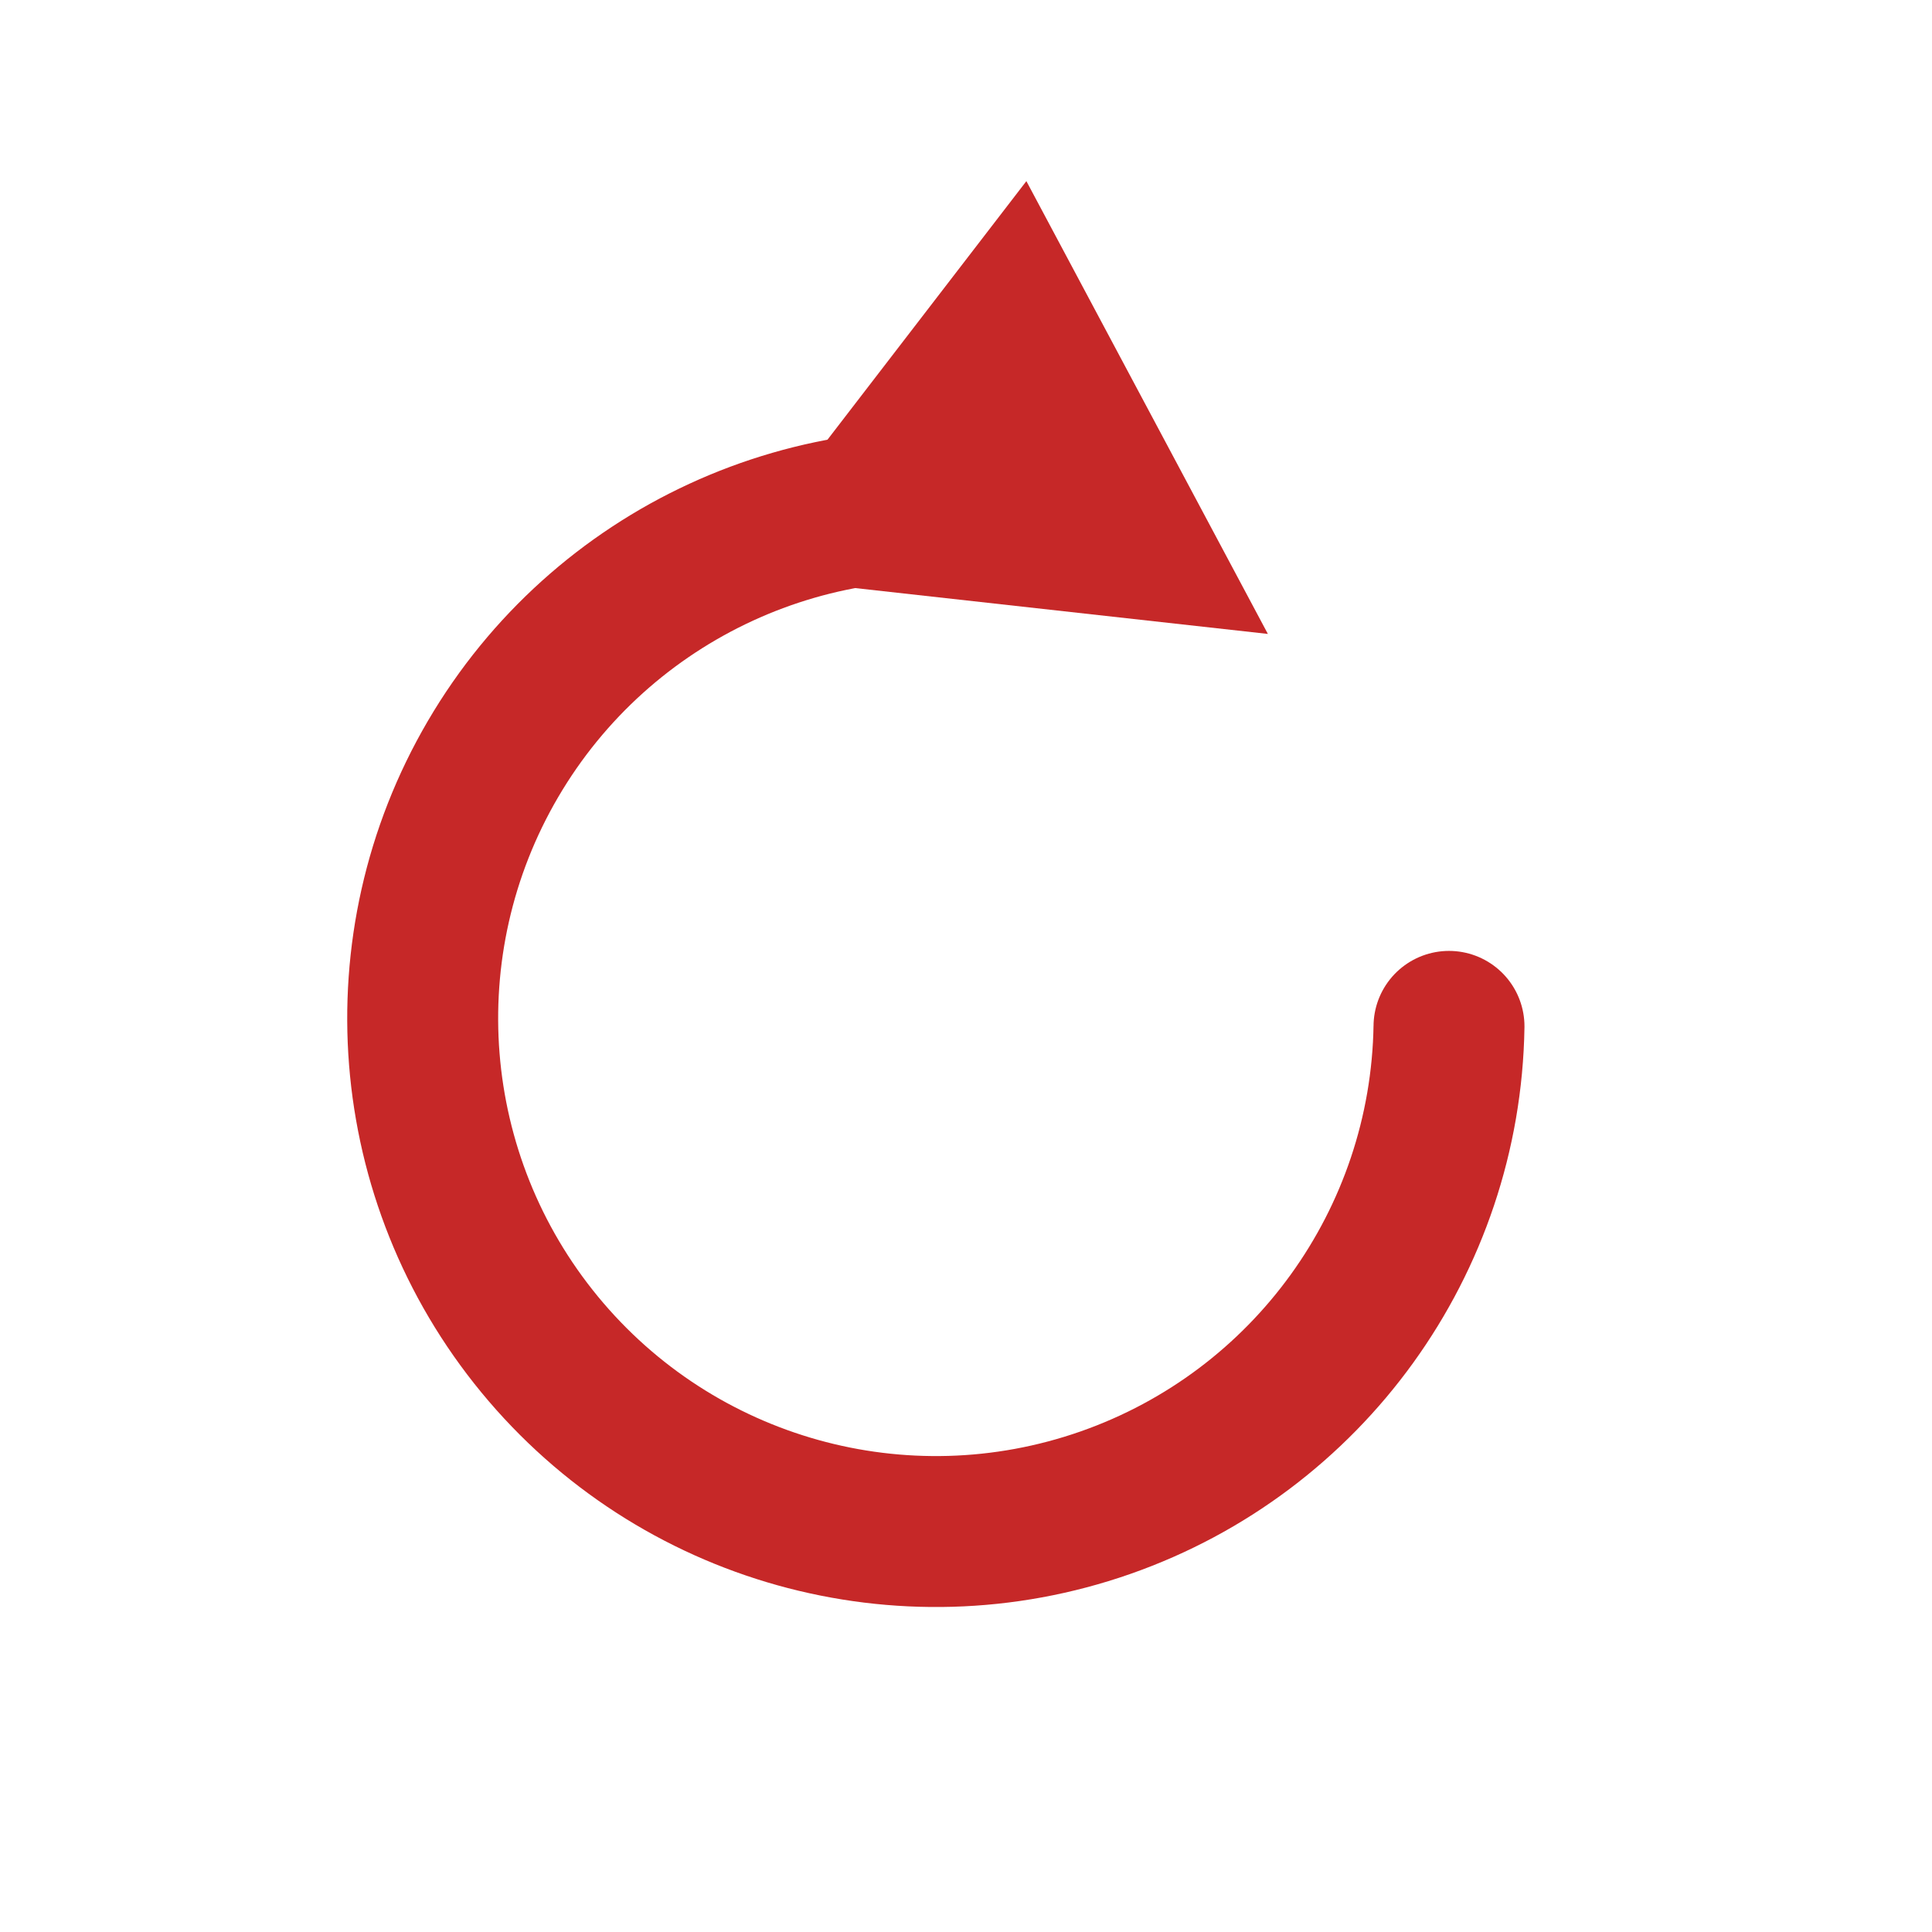
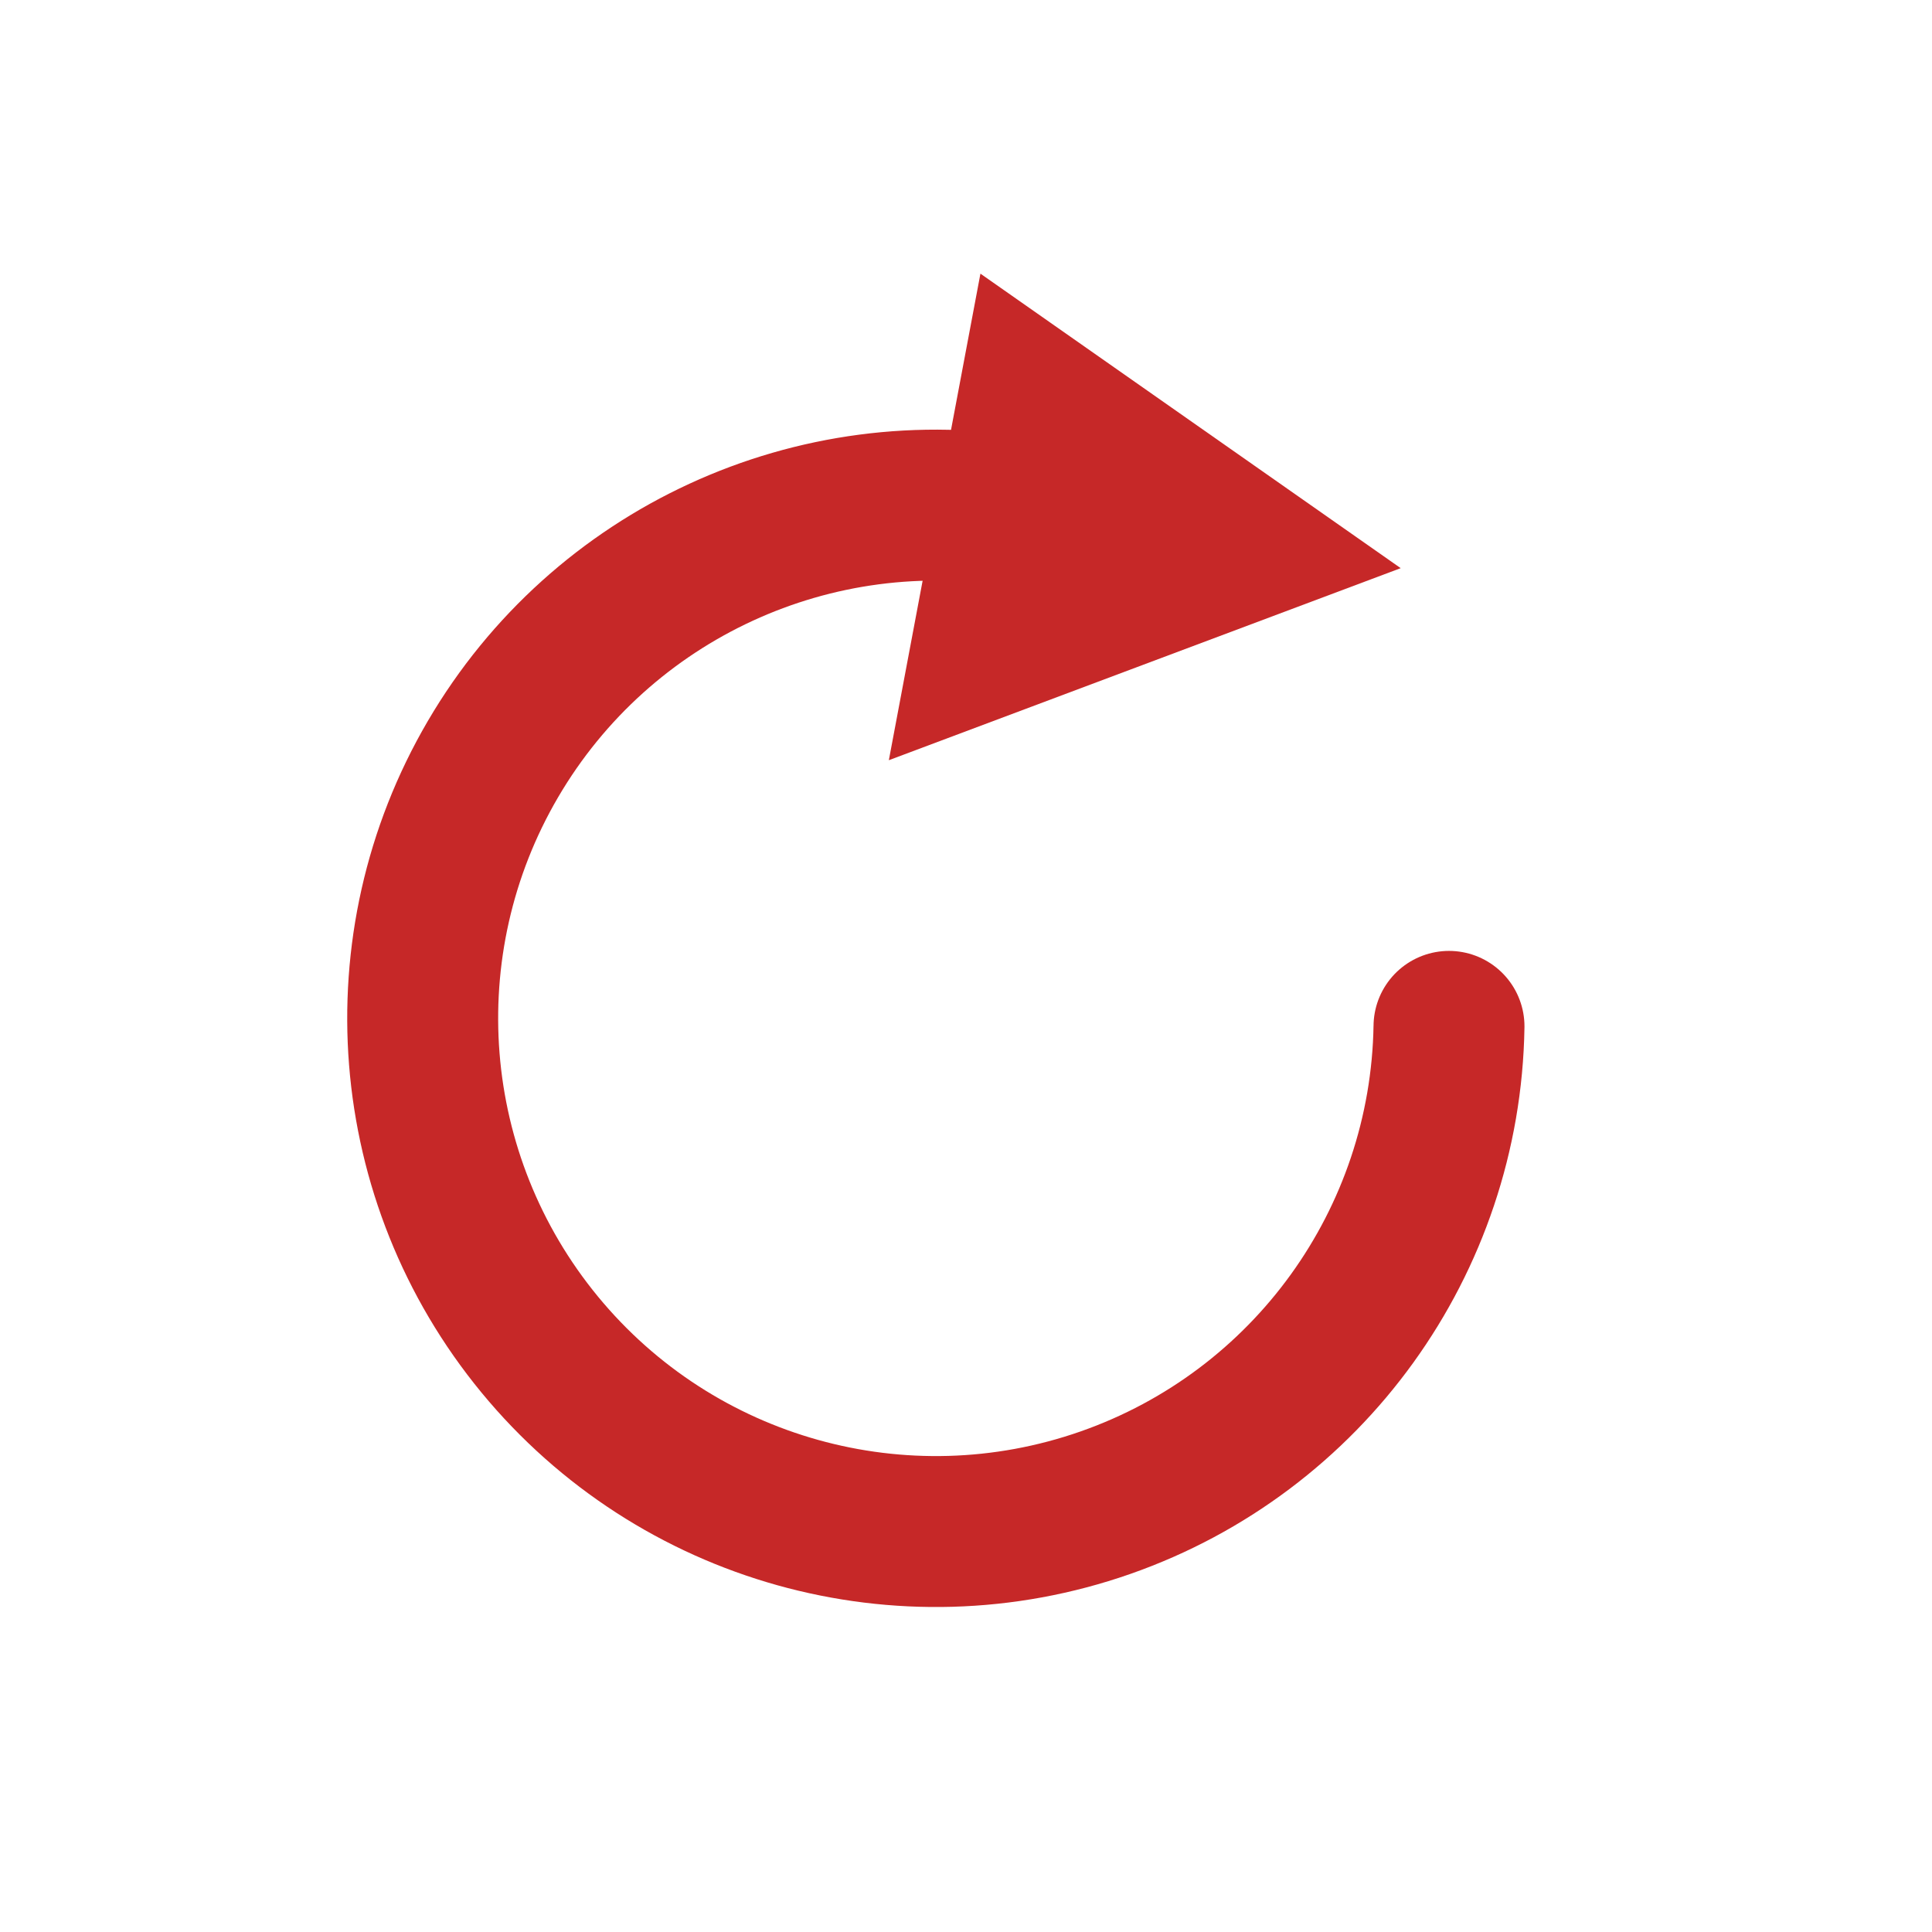
- <svg xmlns="http://www.w3.org/2000/svg" width="64" height="64" viewBox="0 0 64 64">
-   <path d="M48 34 A17 17 0 1 1 34 17" fill="none" stroke="#c62828" stroke-width="5" stroke-linecap="round" />
-   <path d="M34 6 L24 19 L42 21 Z" fill="#c62828" />
+ <svg xmlns="http://www.w3.org/2000/svg" width="64" height="64" viewBox="0 0 64 64" version="1.1" id="svg2">
+   <defs id="defs2" />
+   <path d="M48 34 A17 17 0 1 1 34 17" fill="none" stroke="#c62828" stroke-width="5" stroke-linecap="round" id="path1" />
+   <path d="M 32.478,9.065 29.444,25.183 46.4,18.821 Z" fill="#c62828" id="path2" />
</svg>
